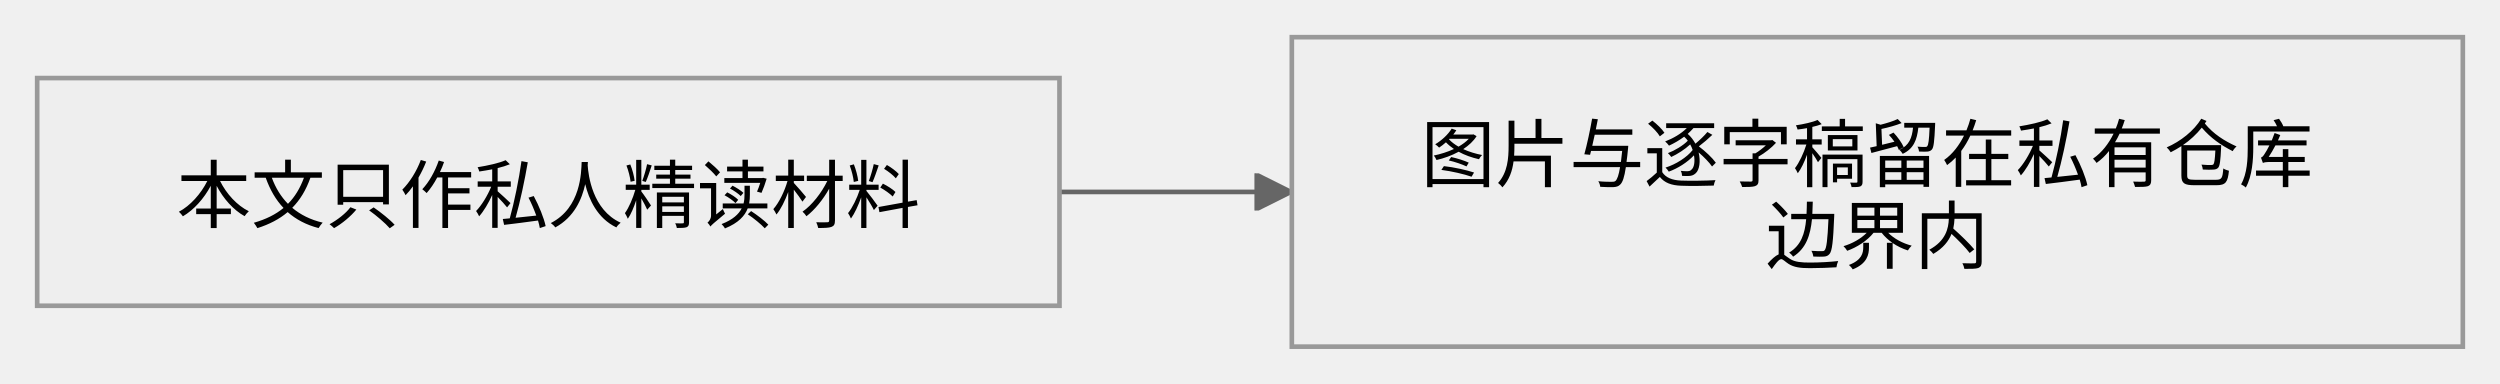
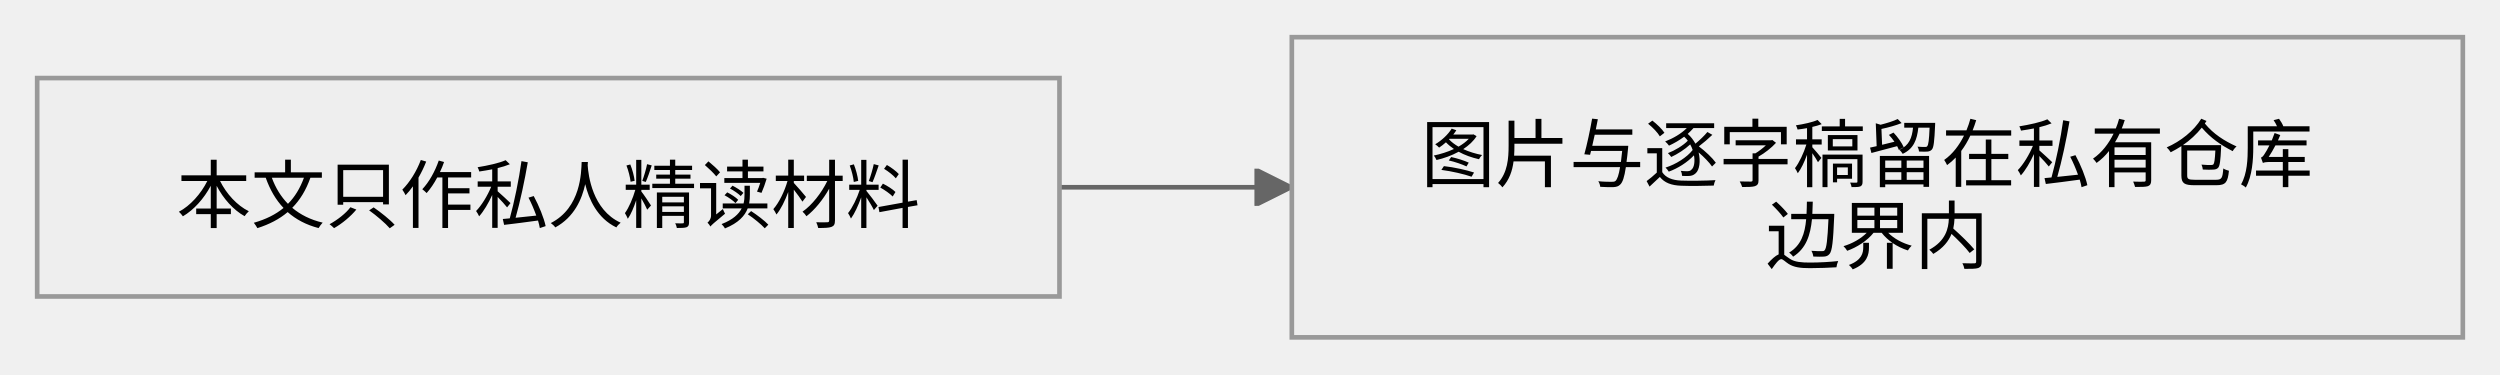
- <svg xmlns="http://www.w3.org/2000/svg" width="538" height="82.6" id="my-svg" class="flowchart" style="max-width: 538px; background-color: white;" viewBox="0 0 538 82.6" role="graphics-document document" aria-roledescription="flowchart-v2">
-   <style>#my-svg{font-family:"trebuchet ms",verdana,arial,sans-serif;font-size:16px;fill:#000000;}@keyframes edge-animation-frame{from{stroke-dashoffset:0;}}@keyframes dash{to{stroke-dashoffset:0;}}#my-svg .edge-animation-slow{stroke-dasharray:9,5!important;stroke-dashoffset:900;animation:dash 50s linear infinite;stroke-linecap:round;}#my-svg .edge-animation-fast{stroke-dasharray:9,5!important;stroke-dashoffset:900;animation:dash 20s linear infinite;stroke-linecap:round;}#my-svg .error-icon{fill:#552222;}#my-svg .error-text{fill:#552222;stroke:#552222;}#my-svg .edge-thickness-normal{stroke-width:1px;}#my-svg .edge-thickness-thick{stroke-width:3.5px;}#my-svg .edge-pattern-solid{stroke-dasharray:0;}#my-svg .edge-thickness-invisible{stroke-width:0;fill:none;}#my-svg .edge-pattern-dashed{stroke-dasharray:3;}#my-svg .edge-pattern-dotted{stroke-dasharray:2;}#my-svg .marker{fill:#666;stroke:#666;}#my-svg .marker.cross{stroke:#666;}#my-svg svg{font-family:"trebuchet ms",verdana,arial,sans-serif;font-size:16px;}#my-svg p{margin:0;}#my-svg .label{font-family:"trebuchet ms",verdana,arial,sans-serif;color:#000000;}#my-svg .cluster-label text{fill:#333;}#my-svg .cluster-label span{color:#333;}#my-svg .cluster-label span p{background-color:transparent;}#my-svg .label text,#my-svg span{fill:#000000;color:#000000;}#my-svg .node rect,#my-svg .node circle,#my-svg .node ellipse,#my-svg .node polygon,#my-svg .node path{fill:#eee;stroke:#999;stroke-width:1px;}#my-svg .rough-node .label text,#my-svg .node .label text,#my-svg .image-shape .label,#my-svg .icon-shape .label{text-anchor:middle;}#my-svg .node .katex path{fill:#000;stroke:#000;stroke-width:1px;}#my-svg .rough-node .label,#my-svg .node .label,#my-svg .image-shape .label,#my-svg .icon-shape .label{text-align:center;}#my-svg .node.clickable{cursor:pointer;}#my-svg .root .anchor path{fill:#666!important;stroke-width:0;stroke:#666;}#my-svg .arrowheadPath{fill:#333333;}#my-svg .edgePath .path{stroke:#666;stroke-width:1px;}#my-svg .flowchart-link{stroke:#666;fill:none;}#my-svg .edgeLabel{background-color:white;text-align:center;}#my-svg .edgeLabel p{background-color:white;}#my-svg .edgeLabel rect{opacity:0.5;background-color:white;fill:white;}#my-svg .labelBkg{background-color:rgba(255, 255, 255, 0.5);}#my-svg .cluster rect{fill:hsl(0, 0%, 98.922%);stroke:#707070;stroke-width:1px;}#my-svg .cluster text{fill:#333;}#my-svg .cluster span{color:#333;}#my-svg div.mermaidTooltip{position:absolute;text-align:center;max-width:200px;padding:2px;font-family:"trebuchet ms",verdana,arial,sans-serif;font-size:12px;background:hsl(-160, 0%, 93.333%);border:1px solid #707070;border-radius:2px;pointer-events:none;z-index:100;}#my-svg .flowchartTitleText{text-anchor:middle;font-size:18px;fill:#000000;}#my-svg rect.text{fill:none;stroke-width:0;}#my-svg .icon-shape,#my-svg .image-shape{background-color:white;text-align:center;}#my-svg .icon-shape p,#my-svg .image-shape p{background-color:white;padding:2px;}#my-svg .icon-shape .label rect,#my-svg .image-shape .label rect{opacity:0.5;background-color:white;fill:white;}#my-svg .label-icon{display:inline-block;height:1em;overflow:visible;vertical-align:-0.125em;}#my-svg .node .label-icon path{fill:currentColor;stroke:revert;stroke-width:revert;}#my-svg .node .neo-node{stroke:#999;}#my-svg [data-look="neo"].node rect,#my-svg [data-look="neo"].cluster rect,#my-svg [data-look="neo"].node polygon{stroke:url(#my-svg-gradient);filter:drop-shadow( 1px 2px 2px rgba(185,185,185,1));}#my-svg [data-look="neo"].node path{stroke:url(#my-svg-gradient);stroke-width:1px;}#my-svg [data-look="neo"].node .outer-path{filter:drop-shadow( 1px 2px 2px rgba(185,185,185,1));}#my-svg [data-look="neo"].node .neo-line path{stroke:#999;filter:none;}#my-svg [data-look="neo"].node circle{stroke:url(#my-svg-gradient);filter:drop-shadow( 1px 2px 2px rgba(185,185,185,1));}#my-svg [data-look="neo"].node circle .state-start{fill:#000000;}#my-svg [data-look="neo"].icon-shape .icon{fill:url(#my-svg-gradient);filter:drop-shadow( 1px 2px 2px rgba(185,185,185,1));}#my-svg [data-look="neo"].icon-shape .icon-neo path{stroke:url(#my-svg-gradient);filter:drop-shadow( 1px 2px 2px rgba(185,185,185,1));}#my-svg :root{--mermaid-font-family:"trebuchet ms",verdana,arial,sans-serif;}</style>
+ <svg xmlns="http://www.w3.org/2000/svg" width="538" height="80.6" id="my-svg" class="flowchart" style="max-width: 538px; background-color: white;" viewBox="0 0 538 80.6" role="graphics-document document" aria-roledescription="flowchart-v2">
+   <style>#my-svg{font-family:"trebuchet ms",verdana,arial,sans-serif;font-size:16px;fill:#000000;}@keyframes edge-animation-frame{from{stroke-dashoffset:0;}}@keyframes dash{to{stroke-dashoffset:0;}}#my-svg .edge-animation-slow{stroke-dasharray:9,5!important;stroke-dashoffset:900;animation:dash 50s linear infinite;stroke-linecap:round;}#my-svg .edge-animation-fast{stroke-dasharray:9,5!important;stroke-dashoffset:900;animation:dash 20s linear infinite;stroke-linecap:round;}#my-svg .error-icon{fill:#552222;}#my-svg .error-text{fill:#552222;stroke:#552222;}#my-svg .edge-thickness-normal{stroke-width:1px;}#my-svg .edge-thickness-thick{stroke-width:3.5px;}#my-svg .edge-pattern-solid{stroke-dasharray:0;}#my-svg .edge-thickness-invisible{stroke-width:0;fill:none;}#my-svg .edge-pattern-dashed{stroke-dasharray:3;}#my-svg .edge-pattern-dotted{stroke-dasharray:2;}#my-svg .marker{fill:#666;stroke:#666;}#my-svg .marker.cross{stroke:#666;}#my-svg svg{font-family:"trebuchet ms",verdana,arial,sans-serif;font-size:16px;}#my-svg p{margin:0;}#my-svg .label{font-family:"trebuchet ms",verdana,arial,sans-serif;color:#000000;}#my-svg .cluster-label text{fill:#333;}#my-svg .cluster-label span{color:#333;}#my-svg .cluster-label span p{background-color:transparent;}#my-svg .label text,#my-svg span{fill:#000000;color:#000000;}#my-svg .node rect,#my-svg .node circle,#my-svg .node ellipse,#my-svg .node polygon,#my-svg .node path{fill:#eee;stroke:#999;stroke-width:1px;}#my-svg .rough-node .label text,#my-svg .node .label text,#my-svg .image-shape .label,#my-svg .icon-shape .label{text-anchor:middle;}#my-svg .node .katex path{fill:#000;stroke:#000;stroke-width:1px;}#my-svg .rough-node .label,#my-svg .node .label,#my-svg .image-shape .label,#my-svg .icon-shape .label{text-align:center;}#my-svg .node.clickable{cursor:pointer;}#my-svg .root .anchor path{fill:#666!important;stroke-width:0;stroke:#666;}#my-svg .arrowheadPath{fill:#333333;}#my-svg .edgePath .path{stroke:#666;stroke-width:1px;}#my-svg .flowchart-link{stroke:#666;fill:none;}#my-svg .edgeLabel{background-color:white;text-align:center;}#my-svg .edgeLabel p{background-color:white;}#my-svg .edgeLabel rect{opacity:0.5;background-color:white;fill:white;}#my-svg .labelBkg{background-color:rgba(255, 255, 255, 0.5);}#my-svg .cluster rect{fill:hsl(0, 0%, 98.922%);stroke:#707070;stroke-width:1px;}#my-svg .cluster text{fill:#333;}#my-svg .cluster span{color:#333;}#my-svg div.mermaidTooltip{position:absolute;text-align:center;max-width:200px;padding:2px;font-family:"trebuchet ms",verdana,arial,sans-serif;font-size:12px;background:hsl(-160, 0%, 93.333%);border:1px solid #707070;border-radius:2px;pointer-events:none;z-index:100;}#my-svg .flowchartTitleText{text-anchor:middle;font-size:18px;fill:#000000;}#my-svg rect.text{fill:none;stroke-width:0;}#my-svg .icon-shape,#my-svg .image-shape{background-color:white;text-align:center;}#my-svg .icon-shape p,#my-svg .image-shape p{background-color:white;padding:2px;}#my-svg .icon-shape .label rect,#my-svg .image-shape .label rect{opacity:0.5;background-color:white;fill:white;}#my-svg .label-icon{display:inline-block;height:1em;overflow:visible;vertical-align:-0.125em;}#my-svg .node .label-icon path{fill:currentColor;stroke:revert;stroke-width:revert;}#my-svg .node .neo-node{stroke:#999;}#my-svg [data-look="neo"].node rect,#my-svg [data-look="neo"].cluster rect,#my-svg [data-look="neo"].node polygon{stroke:url(#my-svg-gradient);filter:drop-shadow( 1px 2px 2px rgba(185,185,185,1));}#my-svg [data-look="neo"].swimlane.cluster rect{filter:none;}#my-svg [data-look="neo"].node path{stroke:url(#my-svg-gradient);stroke-width:1px;}#my-svg [data-look="neo"].node .outer-path{filter:drop-shadow( 1px 2px 2px rgba(185,185,185,1));}#my-svg [data-look="neo"].node .neo-line path{stroke:#999;filter:none;}#my-svg [data-look="neo"].node circle{stroke:url(#my-svg-gradient);filter:drop-shadow( 1px 2px 2px rgba(185,185,185,1));}#my-svg [data-look="neo"].node circle .state-start{fill:#000000;}#my-svg [data-look="neo"].icon-shape .icon{fill:url(#my-svg-gradient);filter:drop-shadow( 1px 2px 2px rgba(185,185,185,1));}#my-svg [data-look="neo"].icon-shape .icon-neo path{stroke:url(#my-svg-gradient);filter:drop-shadow( 1px 2px 2px rgba(185,185,185,1));}#my-svg :root{--mermaid-font-family:"trebuchet ms",verdana,arial,sans-serif;}</style>
  <g>
    <marker id="my-svg_flowchart-v2-pointEnd" class="marker flowchart-v2" viewBox="0 0 10 10" refX="5" refY="5" markerUnits="userSpaceOnUse" markerWidth="8" markerHeight="8" orient="auto">
      <path d="M 0 0 L 10 5 L 0 10 z" class="arrowMarkerPath" style="stroke-width: 1; stroke-dasharray: 1, 0;" />
    </marker>
    <marker id="my-svg_flowchart-v2-pointStart" class="marker flowchart-v2" viewBox="0 0 10 10" refX="4.5" refY="5" markerUnits="userSpaceOnUse" markerWidth="8" markerHeight="8" orient="auto">
      <path d="M 0 5 L 10 10 L 10 0 z" class="arrowMarkerPath" style="stroke-width: 1; stroke-dasharray: 1, 0;" />
    </marker>
    <marker id="my-svg_flowchart-v2-pointEnd-margin" class="marker flowchart-v2" viewBox="0 0 11.5 14" refX="11.5" refY="7" markerUnits="userSpaceOnUse" markerWidth="10.5" markerHeight="14" orient="auto">
      <path d="M 0 0 L 11.5 7 L 0 14 z" class="arrowMarkerPath" style="stroke-width: 0; stroke-dasharray: 1, 0;" />
    </marker>
    <marker id="my-svg_flowchart-v2-pointStart-margin" class="marker flowchart-v2" viewBox="0 0 11.5 14" refX="1" refY="7" markerUnits="userSpaceOnUse" markerWidth="11.5" markerHeight="14" orient="auto">
      <polygon points="0,7 11.5,14 11.5,0" class="arrowMarkerPath" style="stroke-width: 0; stroke-dasharray: 1, 0;" />
    </marker>
    <marker id="my-svg_flowchart-v2-circleEnd" class="marker flowchart-v2" viewBox="0 0 10 10" refX="11" refY="5" markerUnits="userSpaceOnUse" markerWidth="11" markerHeight="11" orient="auto">
      <circle cx="5" cy="5" r="5" class="arrowMarkerPath" style="stroke-width: 1; stroke-dasharray: 1, 0;" />
    </marker>
    <marker id="my-svg_flowchart-v2-circleStart" class="marker flowchart-v2" viewBox="0 0 10 10" refX="-1" refY="5" markerUnits="userSpaceOnUse" markerWidth="11" markerHeight="11" orient="auto">
      <circle cx="5" cy="5" r="5" class="arrowMarkerPath" style="stroke-width: 1; stroke-dasharray: 1, 0;" />
    </marker>
    <marker id="my-svg_flowchart-v2-circleEnd-margin" class="marker flowchart-v2" viewBox="0 0 10 10" refY="5" refX="12.25" markerUnits="userSpaceOnUse" markerWidth="14" markerHeight="14" orient="auto">
      <circle cx="5" cy="5" r="5" class="arrowMarkerPath" style="stroke-width: 0; stroke-dasharray: 1, 0;" />
    </marker>
    <marker id="my-svg_flowchart-v2-circleStart-margin" class="marker flowchart-v2" viewBox="0 0 10 10" refX="-2" refY="5" markerUnits="userSpaceOnUse" markerWidth="14" markerHeight="14" orient="auto">
      <circle cx="5" cy="5" r="5" class="arrowMarkerPath" style="stroke-width: 0; stroke-dasharray: 1, 0;" />
    </marker>
    <marker id="my-svg_flowchart-v2-crossEnd" class="marker cross flowchart-v2" viewBox="0 0 11 11" refX="12" refY="5.2" markerUnits="userSpaceOnUse" markerWidth="11" markerHeight="11" orient="auto">
      <path d="M 1,1 l 9,9 M 10,1 l -9,9" class="arrowMarkerPath" style="stroke-width: 2; stroke-dasharray: 1, 0;" />
    </marker>
    <marker id="my-svg_flowchart-v2-crossStart" class="marker cross flowchart-v2" viewBox="0 0 11 11" refX="-1" refY="5.2" markerUnits="userSpaceOnUse" markerWidth="11" markerHeight="11" orient="auto">
      <path d="M 1,1 l 9,9 M 10,1 l -9,9" class="arrowMarkerPath" style="stroke-width: 2; stroke-dasharray: 1, 0;" />
    </marker>
    <marker id="my-svg_flowchart-v2-crossEnd-margin" class="marker cross flowchart-v2" viewBox="0 0 15 15" refX="17.7" refY="7.5" markerUnits="userSpaceOnUse" markerWidth="12" markerHeight="12" orient="auto">
      <path d="M 1,1 L 14,14 M 1,14 L 14,1" class="arrowMarkerPath" style="stroke-width: 2.5;" />
    </marker>
    <marker id="my-svg_flowchart-v2-crossStart-margin" class="marker cross flowchart-v2" viewBox="0 0 15 15" refX="-3.5" refY="7.5" markerUnits="userSpaceOnUse" markerWidth="12" markerHeight="12" orient="auto">
      <path d="M 1,1 L 14,14 M 1,14 L 14,1" class="arrowMarkerPath" style="stroke-width: 2.5; stroke-dasharray: 1, 0;" />
    </marker>
    <g class="root">
      <g class="clusters" />
      <g class="edgePaths">
-         <path d="M228,41.3L232.167,41.3C236.333,41.3,244.667,41.3,252.333,41.3C260,41.3,267,41.3,270.5,41.3L274,41.3" id="my-svg-L_A_B_0" class="edge-thickness-normal edge-pattern-solid edge-thickness-normal edge-pattern-solid flowchart-link" style=";" data-edge="true" data-et="edge" data-id="L_A_B_0" data-points="W3sieCI6MjI4LCJ5Ijo0MS4yOTk5OTkyMzcwNjA1NX0seyJ4IjoyNTMsInkiOjQxLjI5OTk5OTIzNzA2MDU1fSx7IngiOjI3OCwieSI6NDEuMjk5OTk5MjM3MDYwNTV9XQ==" data-look="classic" marker-end="url(#my-svg_flowchart-v2-pointEnd)" />
+         <path d="M228,40.3L232.167,40.3C236.333,40.3,244.667,40.3,252.333,40.3C260,40.3,267,40.3,270.5,40.3L274,40.3" id="my-svg-L_A_B_0" class="edge-thickness-normal edge-pattern-solid edge-thickness-normal edge-pattern-solid flowchart-link" style=";" data-edge="true" data-et="edge" data-id="L_A_B_0" data-points="W3sieCI6MjI4LCJ5Ijo0MC4yOTk5OTkyMzcwNjA1NX0seyJ4IjoyNTMsInkiOjQwLjI5OTk5OTIzNzA2MDU1fSx7IngiOjI3OCwieSI6NDAuMjk5OTk5MjM3MDYwNTV9XQ==" data-look="classic" marker-end="url(#my-svg_flowchart-v2-pointEnd)" />
      </g>
      <g class="edgeLabels">
        <g class="edgeLabel">
          <g class="label" data-id="L_A_B_0" transform="translate(0, 0)">
            <text y="-10.1" text-anchor="middle">
              <tspan class="text-outer-tspan row" x="0" y="-0.1em" dy="1.1em" text-anchor="middle" />
            </text>
          </g>
        </g>
        <g>
          <rect class="background" style="stroke: none" />
        </g>
      </g>
      <g class="nodes">
-         <g class="node default" id="my-svg-flowchart-A-0" data-look="classic" transform="translate(118, 41.3)">
-           <rect class="basic label-container" style="" x="-110" y="-24.5" width="220" height="49" />
-           <g class="label" style="" transform="translate(0, -9.5)">
+         <g class="node default" id="my-svg-flowchart-A-0" data-look="classic" transform="translate(118, 40.3)">
+           <rect class="basic label-container" style="" x="-110" y="-23.5" width="220" height="47" />
+           <g class="label" style="" transform="translate(0, -8.5)">
            <rect />
            <g>
              <rect class="background" style="stroke: none" />
              <text y="-10.1" style="">
                <tspan class="text-outer-tspan row" x="0" y="-0.1em" dy="1.1em">
                  <tspan font-style="normal" class="text-inner-tspan" font-weight="normal">本文只作私人精读材料</tspan>
                </tspan>
              </text>
            </g>
          </g>
        </g>
-         <g class="node default" id="my-svg-flowchart-B-1" data-look="classic" transform="translate(404, 41.3)">
-           <rect class="basic label-container" style="" x="-126" y="-33.3" width="252" height="66.6" />
-           <g class="label" style="" transform="translate(0, -18.3)">
+         <g class="node default" id="my-svg-flowchart-B-1" data-look="classic" transform="translate(404, 40.3)">
+           <rect class="basic label-container" style="" x="-126" y="-32.3" width="252" height="64.6" />
+           <g class="label" style="" transform="translate(0, -17.3)">
            <rect />
            <g>
              <rect class="background" style="stroke: none" />
              <text y="-10.1" style="">
                <tspan class="text-outer-tspan row" x="0" y="-0.1em" dy="1.1em">
                  <tspan font-style="normal" class="text-inner-tspan" font-weight="normal">图片与逐字稿留在私有仓库</tspan>
                </tspan>
                <tspan class="text-outer-tspan row" x="0" y="1em" dy="1.1em">
                  <tspan font-style="normal" class="text-inner-tspan" font-weight="normal">边界内</tspan>
                </tspan>
              </text>
            </g>
          </g>
        </g>
      </g>
    </g>
  </g>
  <defs>
    <filter id="my-svg-drop-shadow" height="130%" width="130%">
      <feDropShadow dx="4" dy="4" stdDeviation="0" flood-opacity="0.06" flood-color="#000000" />
    </filter>
  </defs>
  <defs>
    <filter id="my-svg-drop-shadow-small" height="150%" width="150%">
      <feDropShadow dx="2" dy="2" stdDeviation="0" flood-opacity="0.06" flood-color="#000000" />
    </filter>
  </defs>
  <linearGradient id="my-svg-gradient" gradientUnits="objectBoundingBox" x1="0%" y1="0%" x2="100%" y2="0%">
    <stop offset="0%" stop-color="hsl(0, 0%, 83.333%)" stop-opacity="1" />
    <stop offset="100%" stop-color="hsl(0, 0%, 88.922%)" stop-opacity="1" />
  </linearGradient>
</svg>
